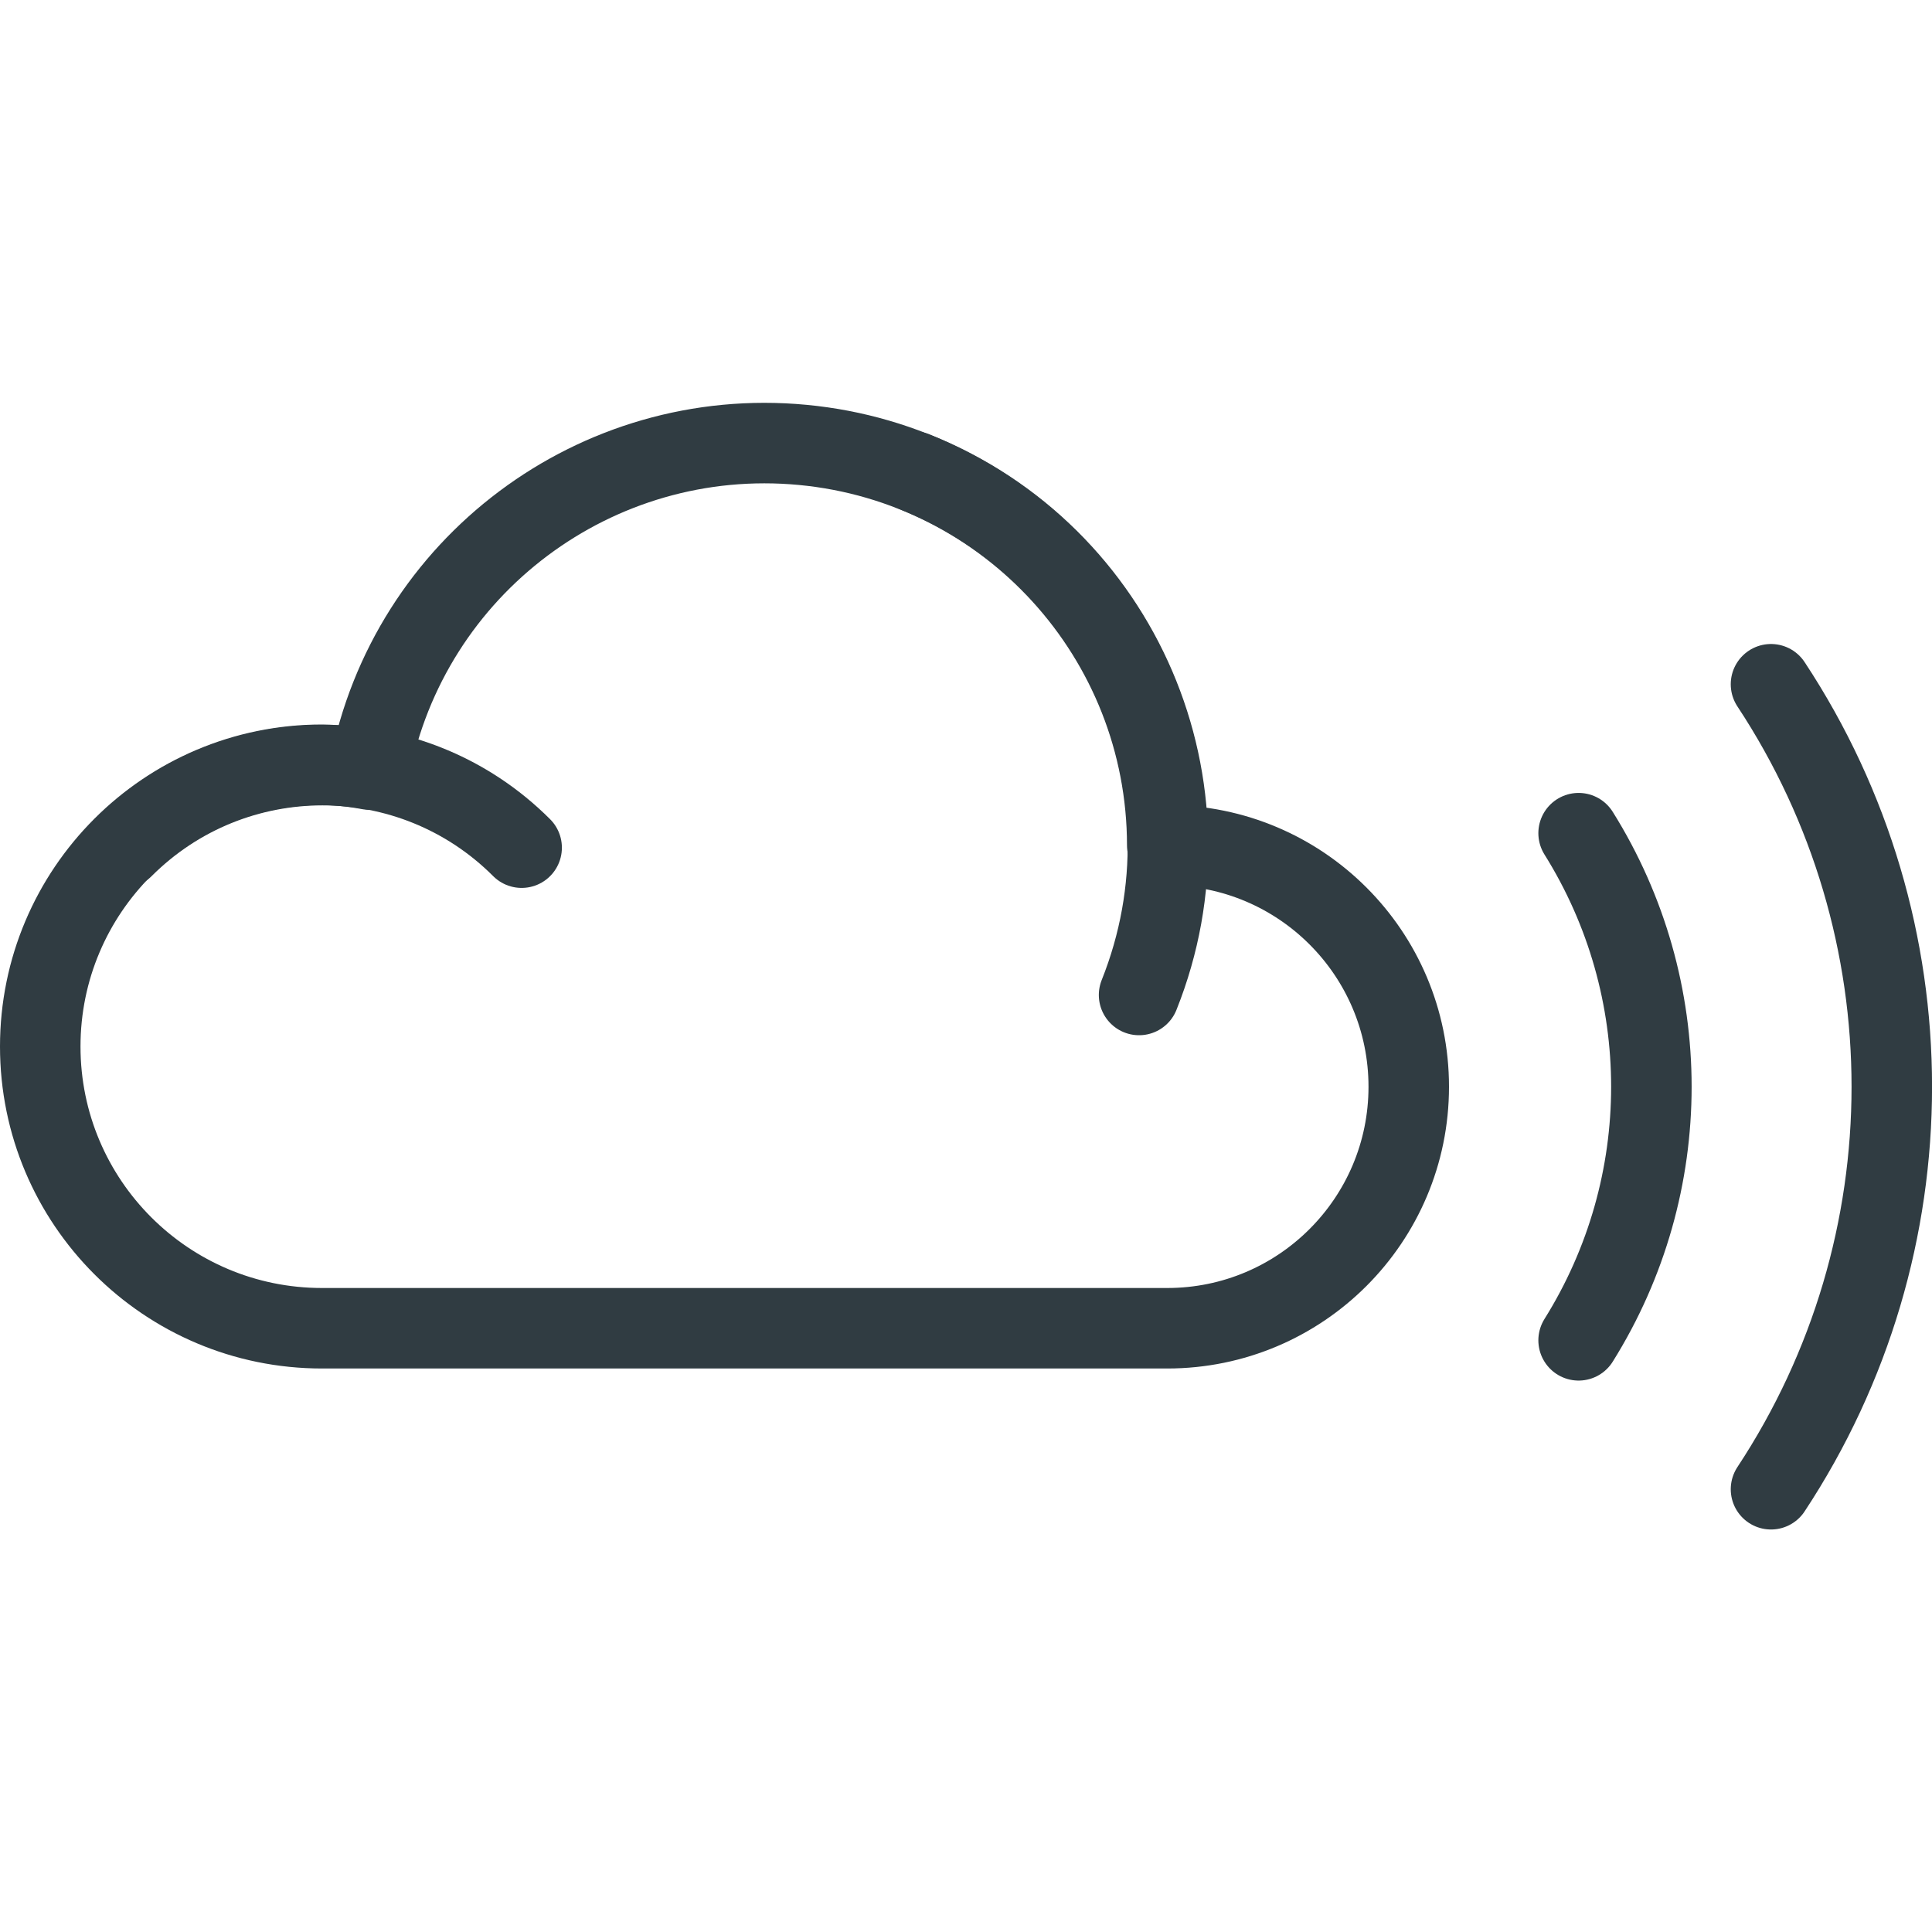
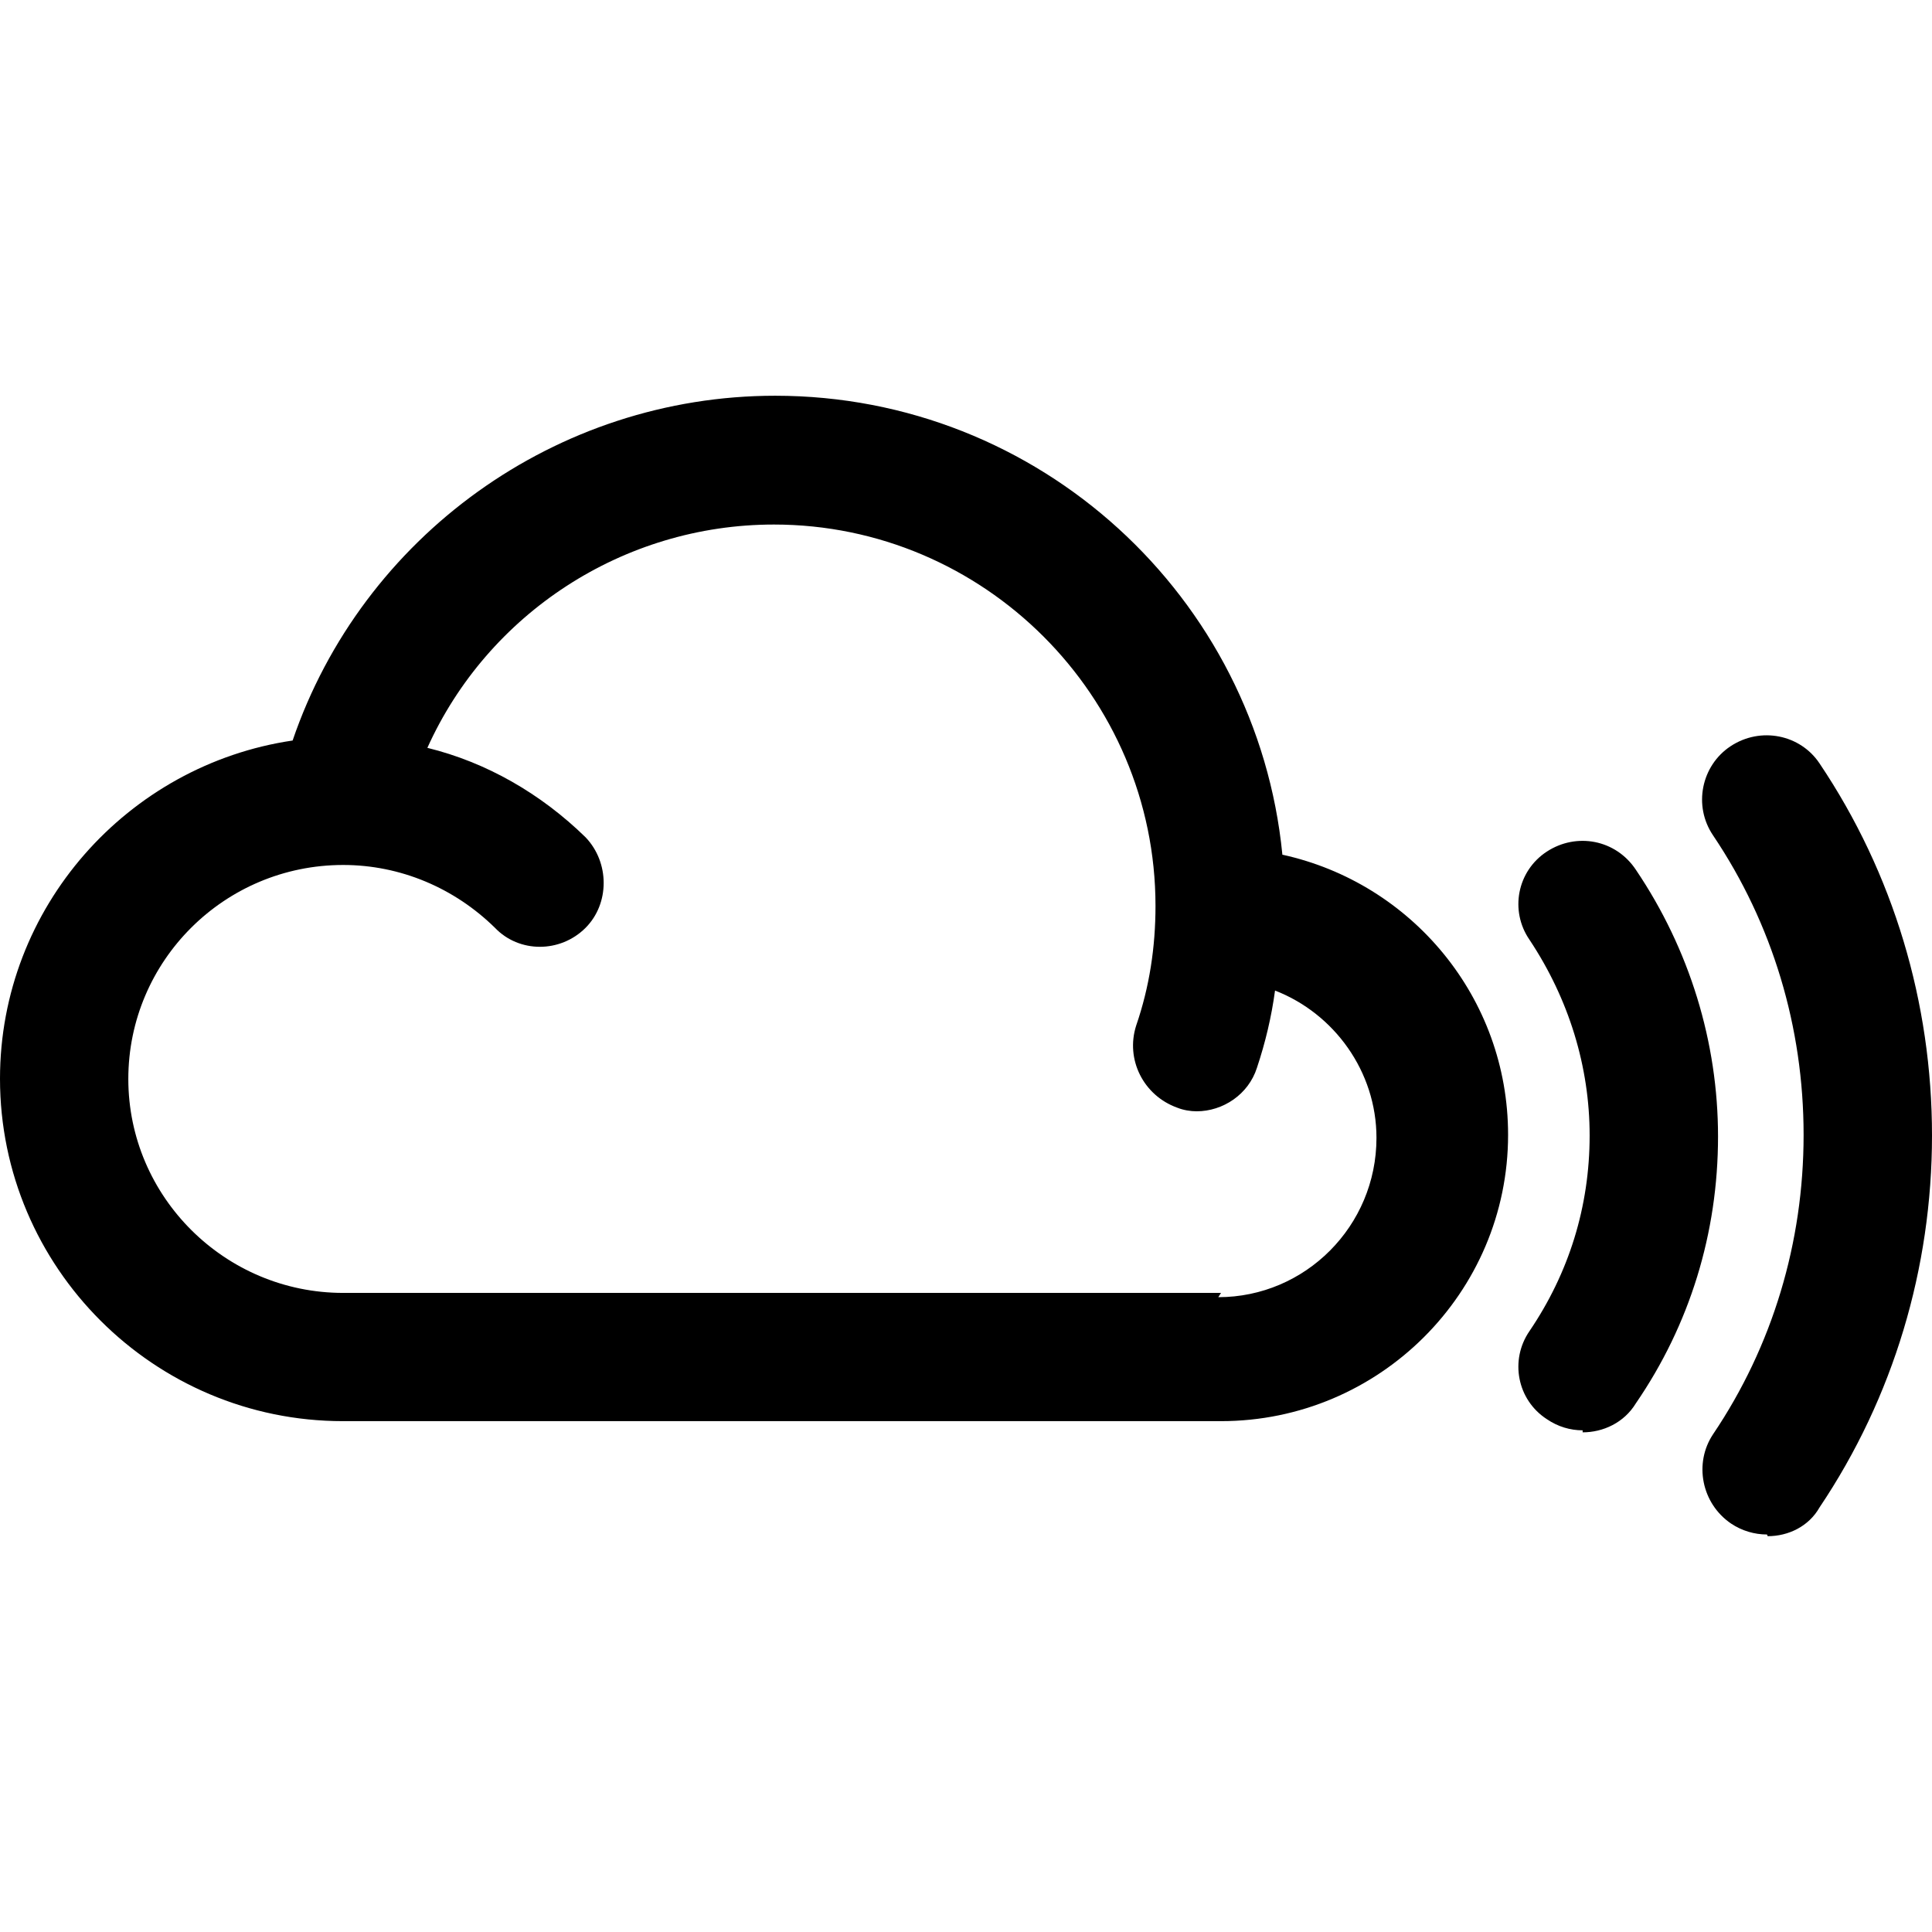
- <svg xmlns="http://www.w3.org/2000/svg" viewBox="0 0 24 24">
-   <g id="Mixcloud">
-     <g data-name="&lt;Group&gt;" id="_Group_">
-       <g data-name="&lt;Group&gt;" id="_Group_2">
-         <path d="M14.5,10.5a5,5,0,0,0-9.91-.94A3.5,3.5,0,0,0,4,9.5a3.5,3.5,0,0,0,0,7H14.5a3,3,0,0,0,0-6Z" data-name="&lt;Path&gt;" id="_Path_" style="fill:none;stroke:#303c42;stroke-linecap:round;stroke-linejoin:round" />
-         <path d="M1.53,10.53a3.5,3.5,0,0,1,4.95,0" data-name="&lt;Path&gt;" id="_Path_2" style="fill:none;stroke:#303c42;stroke-linecap:round;stroke-linejoin:round" />
-         <path d="M11.36,5.86a5,5,0,0,1,2.79,6.5" data-name="&lt;Path&gt;" id="_Path_3" style="fill:none;stroke:#303c42;stroke-linecap:round;stroke-linejoin:round" />
-       </g>
-       <path d="M19.61,16.65a5.94,5.94,0,0,0,0-6.3" data-name="&lt;Path&gt;" id="_Path_4" style="fill:none;stroke:#303c42;stroke-linecap:round;stroke-linejoin:round" />
-       <path d="M22,18.5a9.08,9.08,0,0,0,0-10" data-name="&lt;Path&gt;" id="_Path_5" style="fill:none;stroke:#303c42;stroke-linecap:round;stroke-linejoin:round" />
-     </g>
-   </g>
+ <svg xmlns="http://www.w3.org/2000/svg" aria-labelledby="simpleicons-mixcloud-icon" role="img" viewBox="0 0 24 24">
+   <path d="M21.95 19.062c-.154 0-.31-.045-.445-.135-.369-.25-.465-.75-.225-1.11.738-1.094 1.125-2.381 1.125-3.719s-.387-2.625-1.125-3.721c-.249-.368-.145-.866.216-1.106.375-.249.87-.146 1.108.214.917 1.365 1.396 2.97 1.396 4.62 0 1.648-.479 3.254-1.396 4.619-.135.239-.39.359-.645.359l-.009-.021z" />
+   <path d="M19.66 17.768c-.153 0-.308-.045-.445-.139-.369-.239-.463-.734-.215-1.094.489-.721.747-1.545.747-2.43 0-.855-.258-1.695-.747-2.431-.248-.36-.154-.854.215-1.095s.857-.15 1.106.225c.669.99 1.021 2.145 1.021 3.314 0 1.201-.352 2.34-1.021 3.315-.146.24-.406.36-.661.36v-.025zm-3.73-7.153c-.314-3.197-3.016-5.699-6.3-5.699-2.721 0-5.13 1.748-5.995 4.283C1.588 9.501 0 11.269 0 13.4c0 2.344 1.912 4.254 4.26 4.254h10.908c1.964 0 3.566-1.594 3.566-3.557 0-1.706-1.2-3.129-2.805-3.48v-.002zm-.762 5.446H4.263c-1.466 0-2.669-1.191-2.669-2.658 0-1.465 1.193-2.658 2.669-2.658.71 0 1.381.285 1.886.781.3.314.811.314 1.125 0 .3-.301.3-.811 0-1.125-.555-.542-1.231-.931-1.965-1.111.75-1.665 2.43-2.774 4.305-2.774 2.609 0 4.74 2.129 4.74 4.738 0 .512-.075 1.006-.24 1.486-.135.42.09.869.51 1.02.074.03.165.045.24.045.33 0 .645-.211.75-.54.105-.315.18-.63.225-.96.734.285 1.26 1.005 1.26 1.83 0 1.096-.885 1.979-1.965 1.979l.034-.053z" />
</svg>
